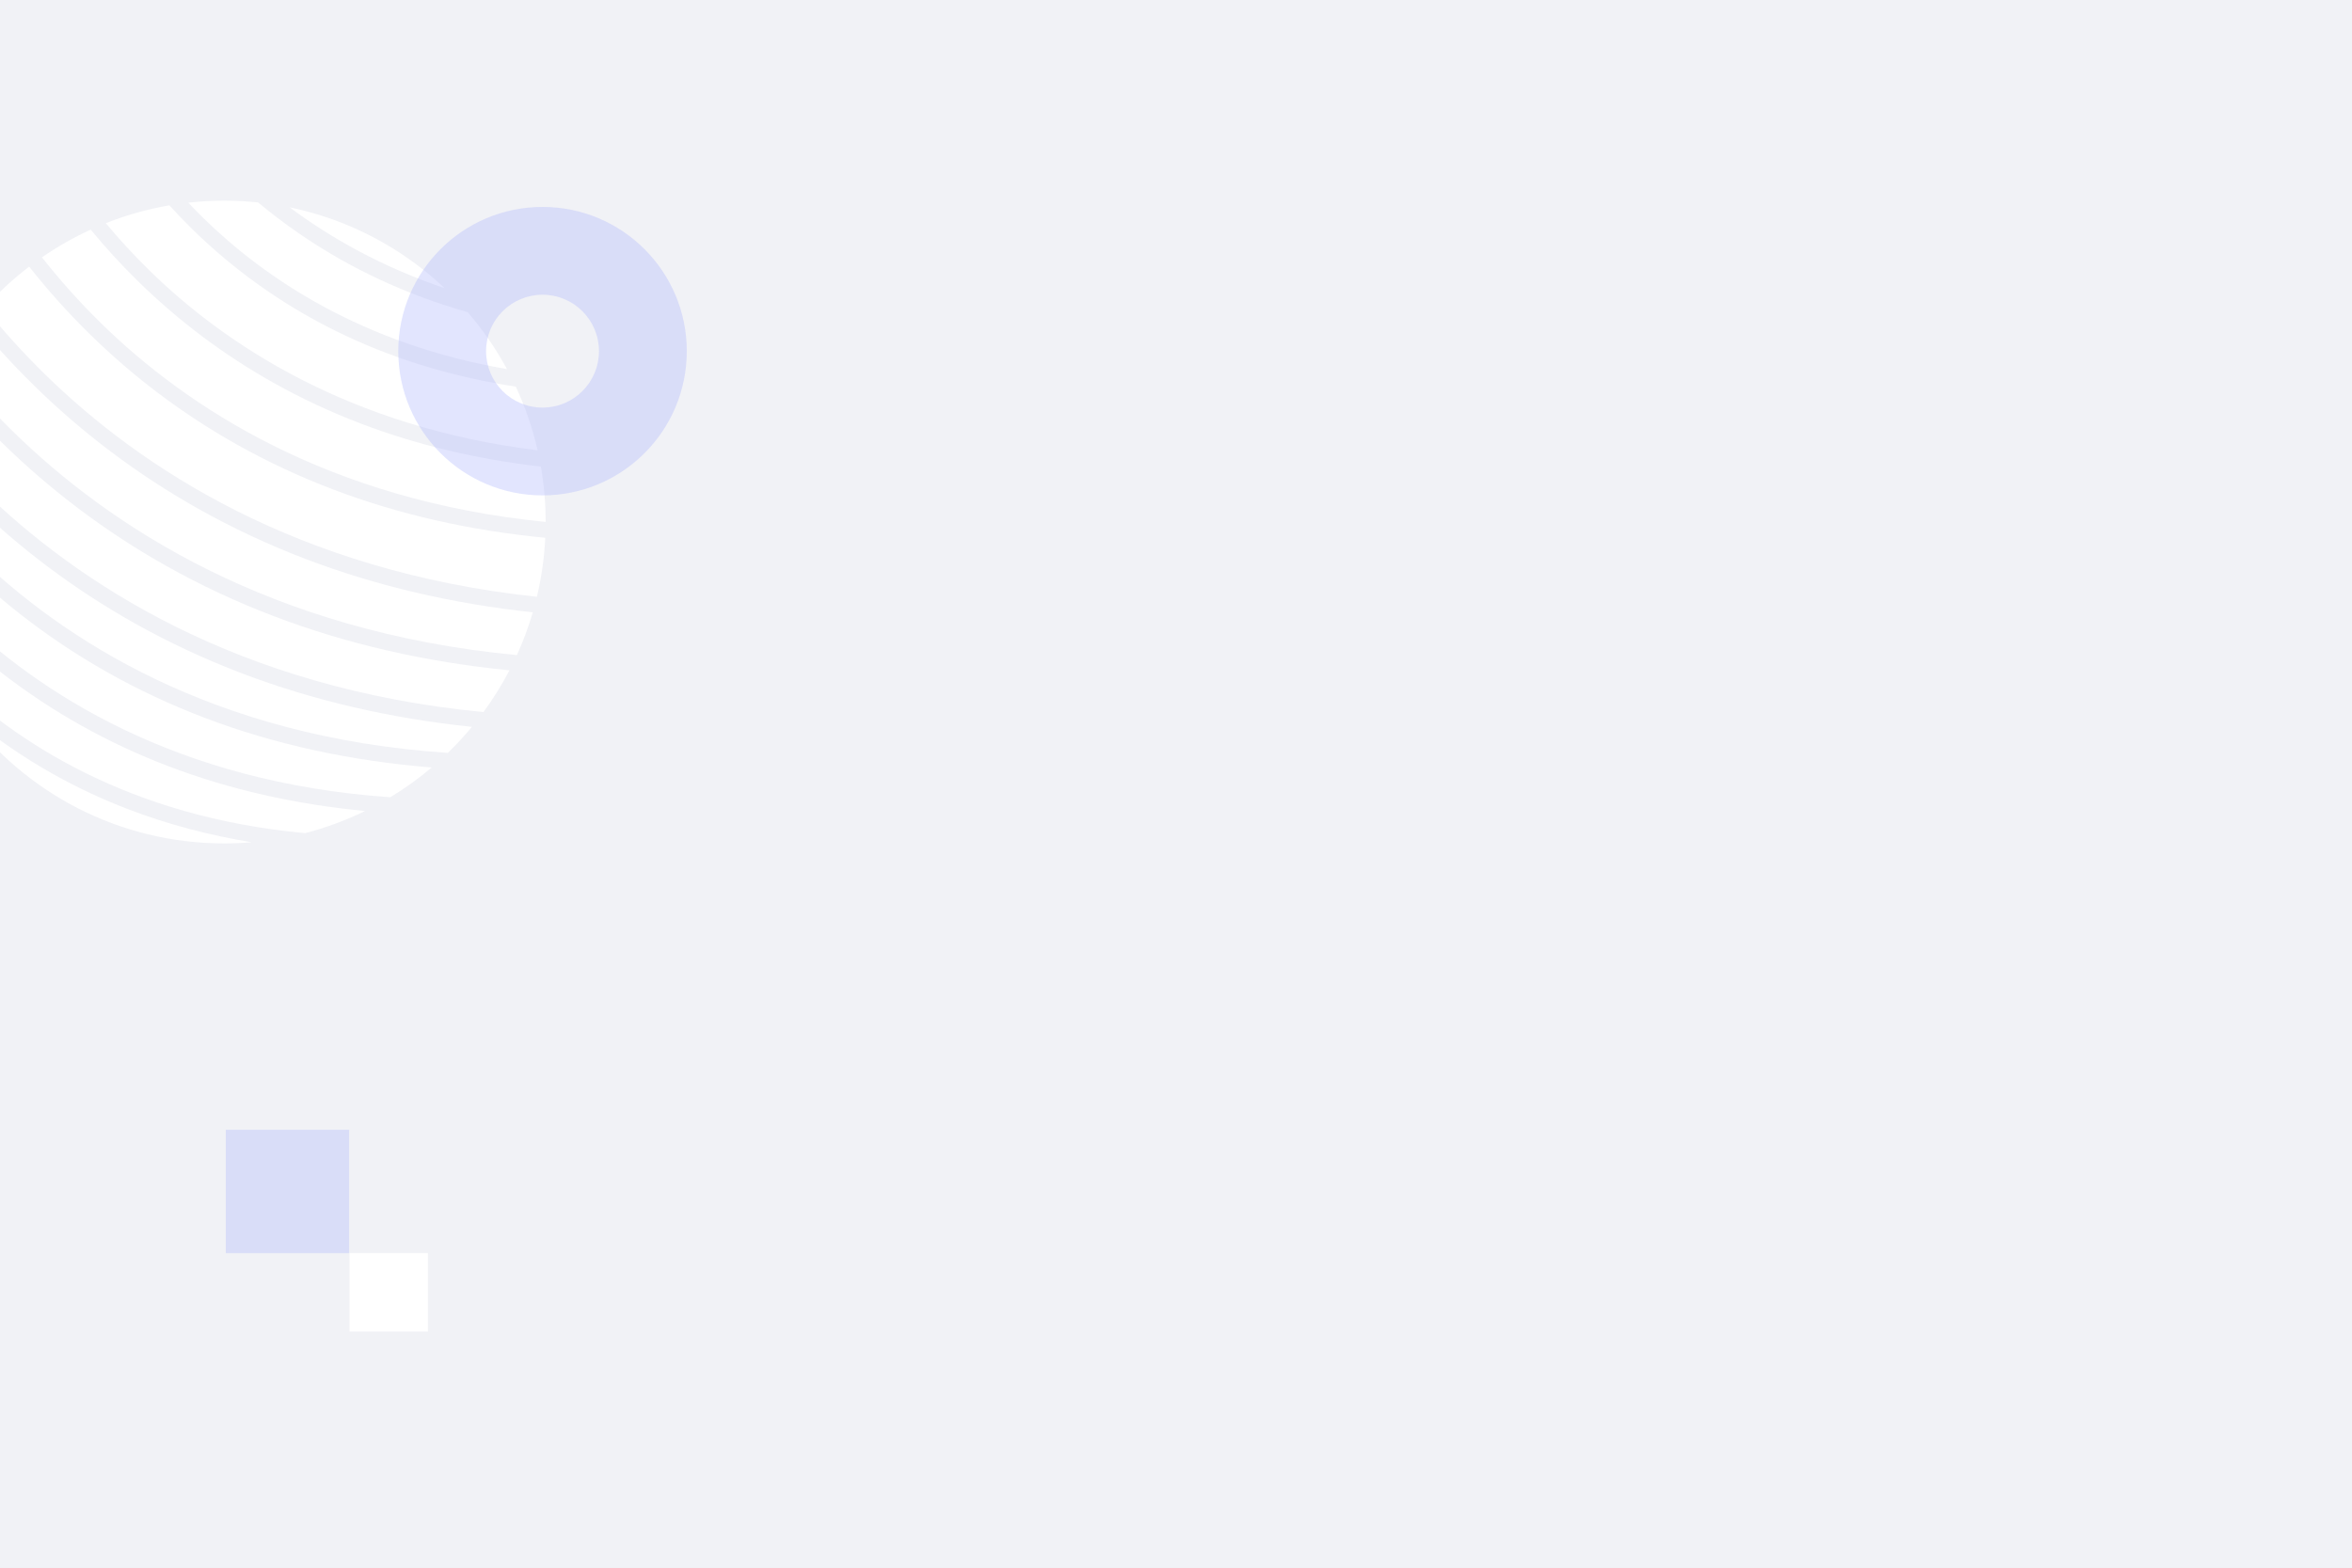
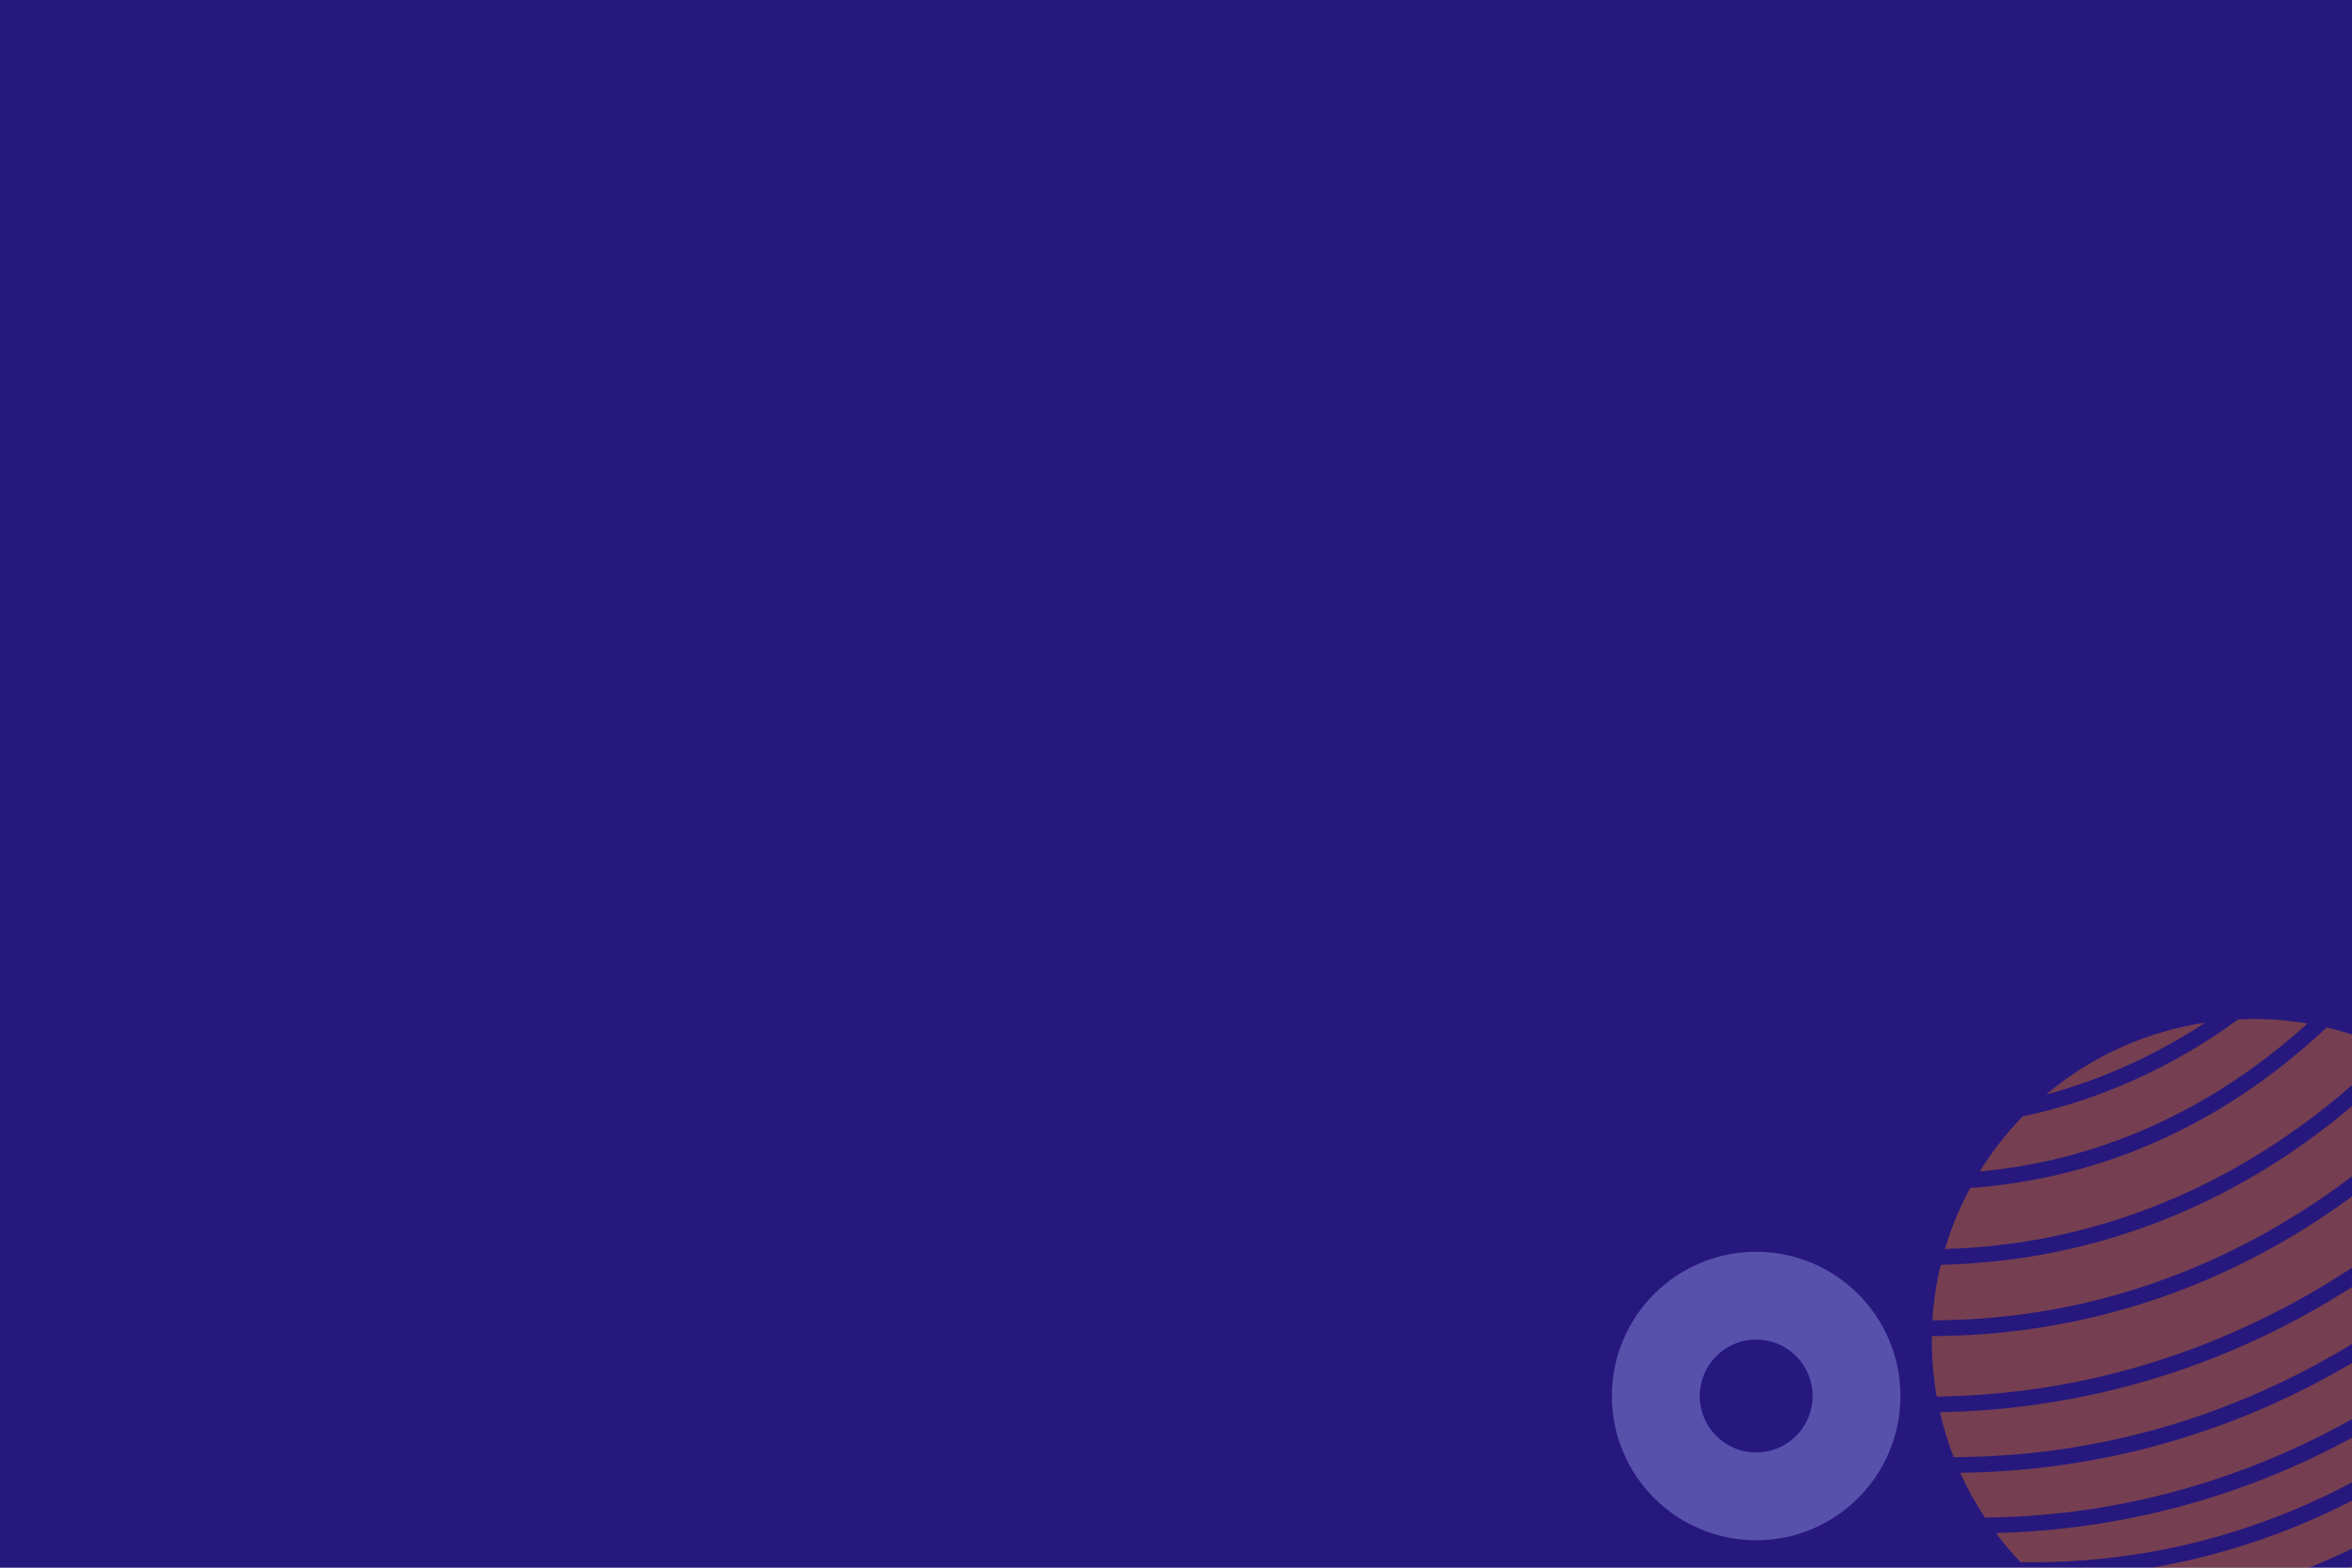
<svg xmlns="http://www.w3.org/2000/svg" xmlns:xlink="http://www.w3.org/1999/xlink" version="1.1" x="0px" y="0px" viewBox="0 0 750 500" style="enable-background:new 0 0 750 500;" xml:space="preserve">
  <g id="BACKGROUND">
    <g>
      <g>
-         <rect style="fill:#f1f2f6;" width="750" height="500" />
+         <rect style="fill:#27187e;" width="750" height="500" />
      </g>
    </g>
  </g>
  <g id="OBJECTS">
    <g>
      <defs>
        <rect id="SVGID_1_" width="750" height="500" />
      </defs>
      <clipPath id="SVGID_00000041282596442874184900000001797169420369134466_">
        <use xlink:href="#SVGID_1_" style="overflow:visible;" />
      </clipPath>
      <g style="clip-path:url(#SVGID_00000041282596442874184900000001797169420369134466_);">
        <g>
-           <path style="fill:#fff;" d="M14.307,119.346c30.293,29.704,80.335,62.811,156.898,70.999      c1.449-6.082,2.36-12.372,2.671-18.821c-24.143-2.325-46.814-7.479-67.778-15.462c-10.646-4.053-20.869-8.833-30.623-14.314      c-17.143-9.631-32.852-21.428-46.946-35.275C21.206,99.28,14.834,92.044,9.296,85.035c-5.139,3.93-9.896,8.334-14.204,13.15      C0.73,105.158,7.112,112.291,14.307,119.346z" />
-           <path style="fill:#fff;" d="M4.075,137.557c30.797,30.199,82.01,63.913,160.749,71.386c2.001-4.393,3.698-8.952,5.07-13.65      c-25.701-2.763-49.88-8.423-72.32-16.967c-11.933-4.544-23.39-9.901-34.324-16.044c-19.213-10.794-36.82-24.016-52.617-39.536      c-7.016-6.893-13.272-13.861-18.833-20.692c-3.142,3.88-6.005,7.995-8.561,12.313C-10.734,121.982-3.819,129.816,4.075,137.557z      " />
-           <path style="fill:#fff;" d="M-6.156,155.769c30.741,30.144,81.822,63.788,160.314,71.344      c3.09-4.206,5.866-8.656,8.294-13.317c-26.743-2.645-51.859-8.407-75.11-17.259c-11.933-4.543-23.39-9.901-34.324-16.043      c-19.213-10.794-36.82-24.016-52.617-39.536c-7.421-7.291-13.993-14.666-19.791-21.873c-2.508,4.798-4.649,9.818-6.382,15.024      C-20.035,141.241-13.523,148.545-6.156,155.769z" />
-           <path style="fill:#fff;" d="M173.999,166.47c-0.001-6.018-0.526-11.915-1.523-17.648      c-20.318-2.341-39.474-6.89-57.285-13.671c-9.79-3.727-19.187-8.122-28.156-13.161c-15.762-8.855-30.207-19.702-43.166-32.434      c-5.556-5.458-10.517-10.944-14.945-16.317c-5.458,2.496-10.658,5.459-15.551,8.834c5.434,6.892,11.676,13.989,18.829,21.001      C59.446,129.782,104.639,159.579,173.999,166.47z" />
-           <path style="fill:#fff;" d="M25.646,231.259c-15.762-8.855-30.206-19.702-43.165-32.434      c-4.163-4.09-7.988-8.196-11.512-12.258c1.753,8.831,4.641,17.252,8.504,25.107c1.149,1.193,2.319,2.387,3.533,3.576      c21.855,21.412,58.257,45.325,114.299,50.472c6.654-1.726,13.043-4.105,19.1-7.062c-22.304-2.124-43.244-6.869-62.603-14.24      C44.013,240.693,34.616,236.298,25.646,231.259z" />
-           <path style="fill:#fff;" d="M41.283,258.254c-8.503-3.236-16.665-7.054-24.456-11.431      c-9.806-5.509-19.013-11.92-27.591-19.171C7.919,252.745,37.811,269,71.5,269c2.945,0,5.859-0.131,8.741-0.375      C66.575,266.378,53.561,262.929,41.283,258.254z" />
-           <path style="fill:#fff;" d="M-8.724,175.921c28.498,27.938,76.637,59.255,151.533,64.199      c2.706-2.622,5.271-5.388,7.676-8.292c-26.094-2.72-50.628-8.419-73.374-17.08c-11.933-4.543-23.39-9.901-34.324-16.043      c-19.213-10.794-36.82-24.016-52.617-39.536c-6.532-6.417-12.407-12.9-17.675-19.276c-1.043,3.892-1.863,7.874-2.445,11.935      C-23.981,159.675-16.952,167.855-8.724,175.921z" />
-           <path style="fill:#fff;" d="M124.458,254.273c4.657-2.815,9.068-5.995,13.203-9.492c-25.91-2.083-50.167-7.373-72.489-15.872      c-10.646-4.053-20.868-8.833-30.624-14.313c-17.142-9.631-32.852-21.428-46.946-35.275c-6.926-6.804-13.005-13.648-18.33-20.301      c-0.178,2.471-0.273,4.964-0.273,7.48c0,3.54,0.18,7.039,0.53,10.487c4.831,6.062,10.349,12.287,16.625,18.438      C12.21,220.964,56.158,249.58,124.458,254.273z" />
-           <path style="fill:#fff;" d="M161.674,117.729c-3.531-6.515-7.749-12.604-12.554-18.171      c-5.372-1.529-10.631-3.257-15.755-5.208c-8.502-3.237-16.666-7.054-24.456-11.431c-9.433-5.3-18.309-11.441-26.608-18.353      C78.751,64.194,75.148,64,71.5,64c-3.873,0-7.695,0.222-11.457,0.641c1.546,1.641,3.146,3.282,4.814,4.916      C84.351,88.657,115.421,109.741,161.674,117.729z" />
-           <path style="fill:#fff;" d="M92.37,66.129c13.069,9.75,29.395,19.005,49.433,25.788      C128.273,79.158,111.275,70.04,92.37,66.129z" />
-           <path style="fill:#fff;" d="M171.435,143.624c-1.613-7.075-3.961-13.869-6.954-20.303      c-14.542-2.228-28.354-5.813-41.346-10.76c-8.503-3.237-16.666-7.055-24.457-11.431c-13.69-7.692-26.237-17.114-37.494-28.173      c-2.532-2.488-4.912-4.982-7.17-7.466c-7.026,1.208-13.81,3.127-20.27,5.688c4.129,4.956,8.712,9.989,13.798,14.976      C71.718,109.851,111.296,136.196,171.435,143.624z" />
+           <path style="fill:#ff86005c;" d="M646.095,443.379c42.069-5.491,99.009-24.418,152.72-79.591      c-3.89-4.895-8.276-9.495-13.156-13.722c-16.735,17.558-34.786,32.209-54.009,43.772c-9.761,5.873-19.834,10.963-30.166,15.253      c-18.16,7.54-37.139,12.614-56.733,15.153c-10.18,1.318-19.808,1.862-28.738,1.892c-0.082,6.47,0.445,12.931,1.574,19.293      C626.553,445.3,636.104,444.683,646.095,443.379z" />
+           <path style="fill:#ff86005c;" d="M654.104,462.671c42.771-5.583,100.909-25.055,155.401-82.382      c-2.221-4.285-4.761-8.436-7.608-12.416c-18.041,18.512-37.422,34.039-57.997,46.416c-10.942,6.582-22.231,12.287-33.813,17.096      c-20.354,8.45-41.625,14.139-63.586,16.983c-9.754,1.263-19.098,1.883-27.906,2.041c1.113,4.866,2.583,9.659,4.401,14.336      C632.709,464.706,643.142,464.102,654.104,462.671z" />
+           <path style="fill:#ff86005c;" d="M662.114,481.963c42.691-5.571,100.695-24.983,155.1-82.065      c-1.401-5.027-3.188-9.959-5.354-14.747c-18.593,19.404-38.631,35.605-59.95,48.432c-10.94,6.581-22.229,12.287-33.812,17.096      c-20.354,8.45-41.625,14.137-63.587,16.982c-10.317,1.337-20.177,1.953-29.425,2.064c2.225,4.935,4.853,9.718,7.878,14.296      C642.116,483.912,651.884,483.298,662.114,481.963z" />
+           <path style="fill:#ff86005c;" d="M781.759,346.85c-4.736-3.715-9.698-6.941-14.823-9.698      c-14.387,14.538-29.792,26.799-46.123,36.623c-8.976,5.401-18.235,10.08-27.735,14.024      c-16.697,6.933-34.149,11.599-52.165,13.933c-7.724,1.001-15.103,1.516-22.064,1.683c-1.406,5.835-2.285,11.754-2.651,17.688      c8.776-0.02,18.213-0.549,28.147-1.846C682.173,414.314,733.515,397.158,781.759,346.85z" />
+           <path style="fill:#ff86005c;" d="M741.135,503.553c-16.697,6.932-34.148,11.598-52.166,13.933      c-5.786,0.749-11.379,1.224-16.75,1.487c8.029,4.072,16.436,7,25.001,8.811c1.649-0.169,3.31-0.352,4.995-0.572      c30.337-3.973,71.623-17.846,110.271-58.754c2.751-6.3,4.824-12.796,6.237-19.386c-15.441,16.235-32.102,29.777-49.853,40.456      C759.896,494.928,750.635,499.607,741.135,503.553z" />
+           <path style="fill:#ff86005c;" d="M772.023,507.918c-7.796,4.691-15.838,8.756-24.092,12.182      c-10.387,4.313-21.115,7.597-32.115,9.869c31.275,0.794,62.517-12.685,83.316-39.187c1.818-2.317,3.515-4.69,5.101-7.107      C794.029,493.037,783.281,501.146,772.023,507.918z" />
+           <path style="fill:#ff86005c;" d="M676.382,496.425c39.571-5.17,93.928-23.704,144.058-79.569      c-0.392-3.747-0.984-7.473-1.784-11.157c-18.25,18.847-37.881,34.628-58.736,47.175c-10.941,6.583-22.229,12.288-33.812,17.097      c-20.353,8.45-41.625,14.138-63.588,16.982c-9.08,1.177-17.807,1.796-26.075,2.004c2.417,3.223,5.044,6.327,7.878,9.291      C654.184,498.397,664.957,497.917,676.382,496.425z" />
+           <path style="fill:#ff86005c;" d="M820.244,440.029c0.66-5.401,0.883-10.834,0.684-16.246      c-17.636,19.096-36.772,34.912-57.24,47.226c-9.762,5.872-19.832,10.963-30.166,15.253      c-18.16,7.539-37.139,12.613-56.733,15.152c-9.628,1.247-18.766,1.804-27.286,1.885c1.833,1.666,3.736,3.28,5.716,4.834      c2.785,2.186,5.648,4.204,8.576,6.058c7.752-0.059,16.056-0.556,24.769-1.694C724.741,507.766,774.384,490.861,820.244,440.029z      " />
+           <path style="fill:#ff86005c;" d="M735.806,326.453c-7.306-1.245-14.698-1.686-22.045-1.344c-4.519,3.282-9.125,6.353-13.824,9.179      c-7.795,4.69-15.839,8.755-24.091,12.181c-9.992,4.149-20.303,7.341-30.864,9.602c-2.484,2.563-4.861,5.277-7.114,8.147      c-2.391,3.047-4.576,6.19-6.569,9.408c2.245-0.204,4.523-0.449,6.84-0.752C665.197,369.331,700.967,357.906,735.806,326.453z" />
+           <path style="fill:#ff86005c;" d="M652.427,349.114c15.739-4.262,33.099-11.39,50.805-22.966      C684.843,328.915,667.175,336.656,652.427,349.114z" />
+           <path style="fill:#ff86005c;" d="M762.203,334.763c-6.561-3.101-13.355-5.446-20.266-7.064      c-10.731,10.063-22.078,18.715-33.99,25.882c-7.797,4.69-15.839,8.755-24.092,12.182c-14.503,6.021-29.661,10.073-45.312,12.102      c-3.519,0.455-6.951,0.788-10.298,1.03c-3.389,6.272-6.066,12.794-8.041,19.458c6.449-0.189,13.237-0.687,20.3-1.609      C674.072,392.353,719.229,377.484,762.203,334.763z" />
        </g>
      </g>
      <g style="clip-path:url(#SVGID_00000041282596442874184900000001797169420369134466_);">
		</g>
    </g>
    <g>
-       <path style="fill:#aeb7fe5c;" d="M173,66c-25.405,0-46,20.595-46,46s20.595,46,46,46s46-20.595,46-46S198.405,66,173,66z M173,130    c-9.941,0-18-8.059-18-18s8.059-18,18-18s18,8.059,18,18S182.941,130,173,130z" />
-     </g>
-     <g>
-       <g>
-         <rect x="72" y="360.334" style="fill:#aeb7fe5c;" width="39.333" height="39.333" />
-         <rect x="111.457" y="399.668" style="fill:#ffffff;" width="25" height="25" />
-       </g>
+       <path style="fill:#aeb8fe5c;" d="M560,399.25c-25.405,0-46,20.595-46,46s20.595,46,46,46c25.405,0,46-20.595,46-46    S585.405,399.25,560,399.25z M560,463.25c-9.941,0-18-8.059-18-18s8.059-18,18-18s18,8.059,18,18S569.941,463.25,560,463.25z" />
    </g>
  </g>
</svg>
